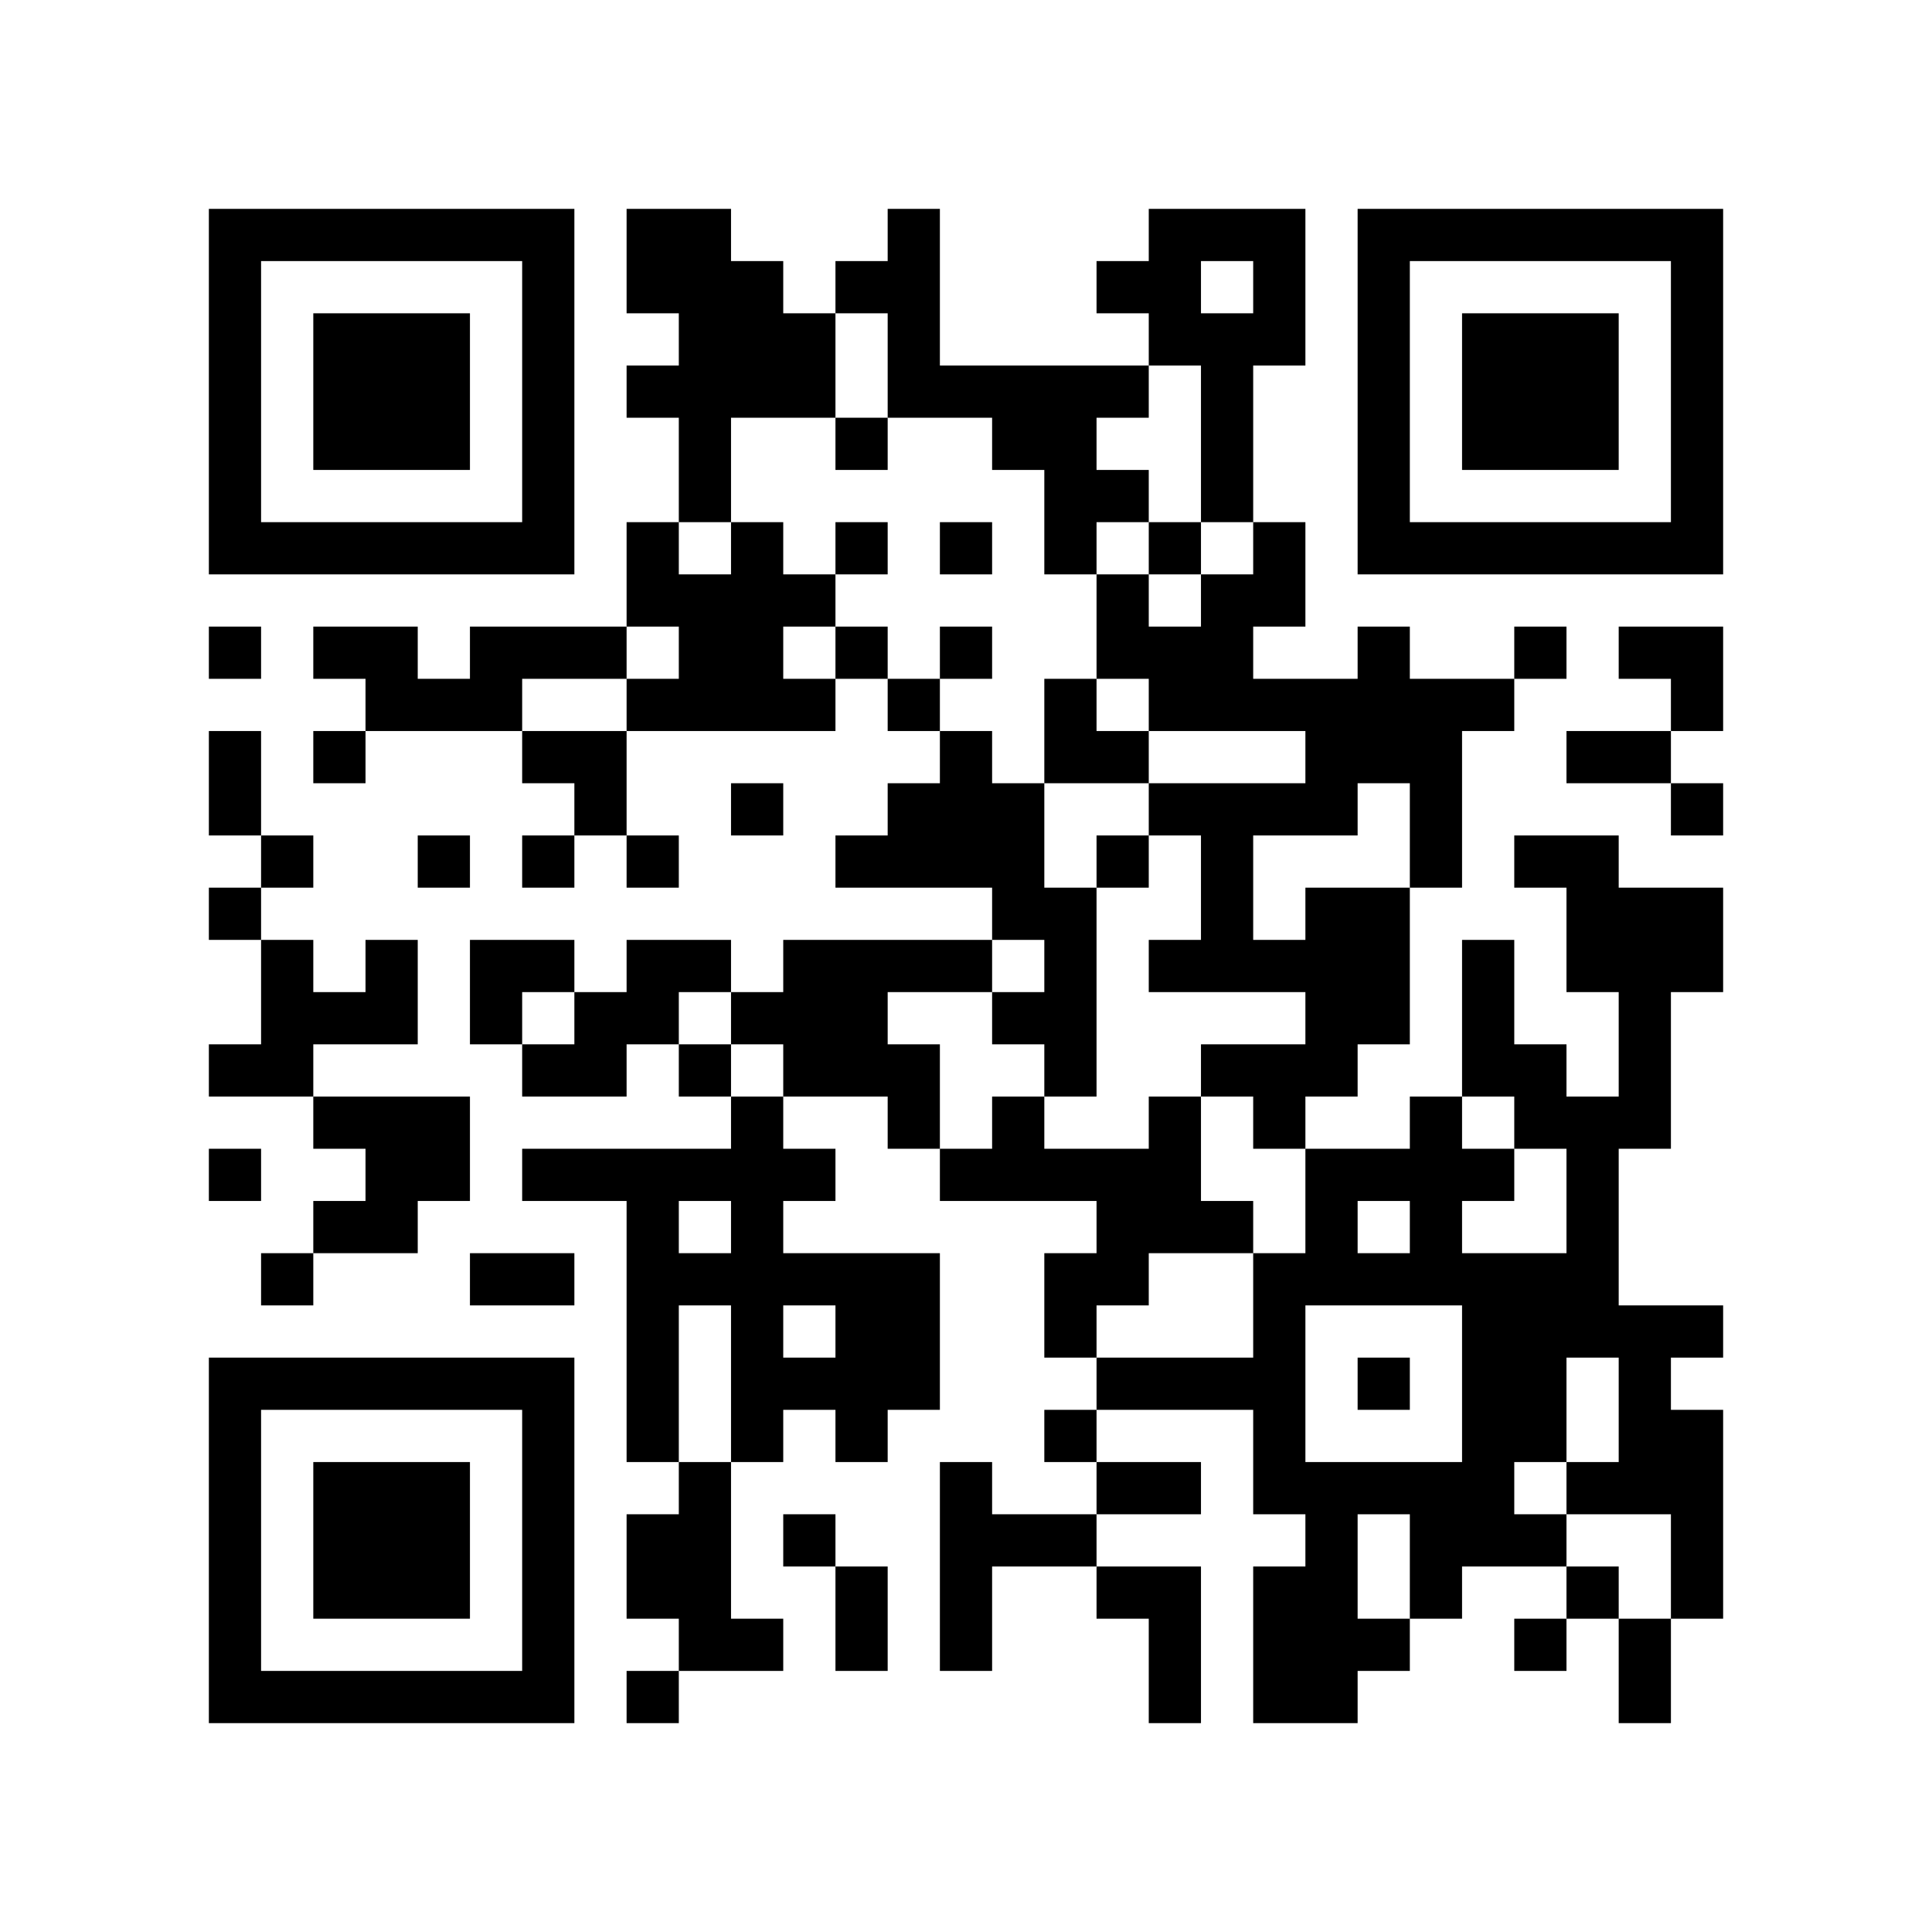
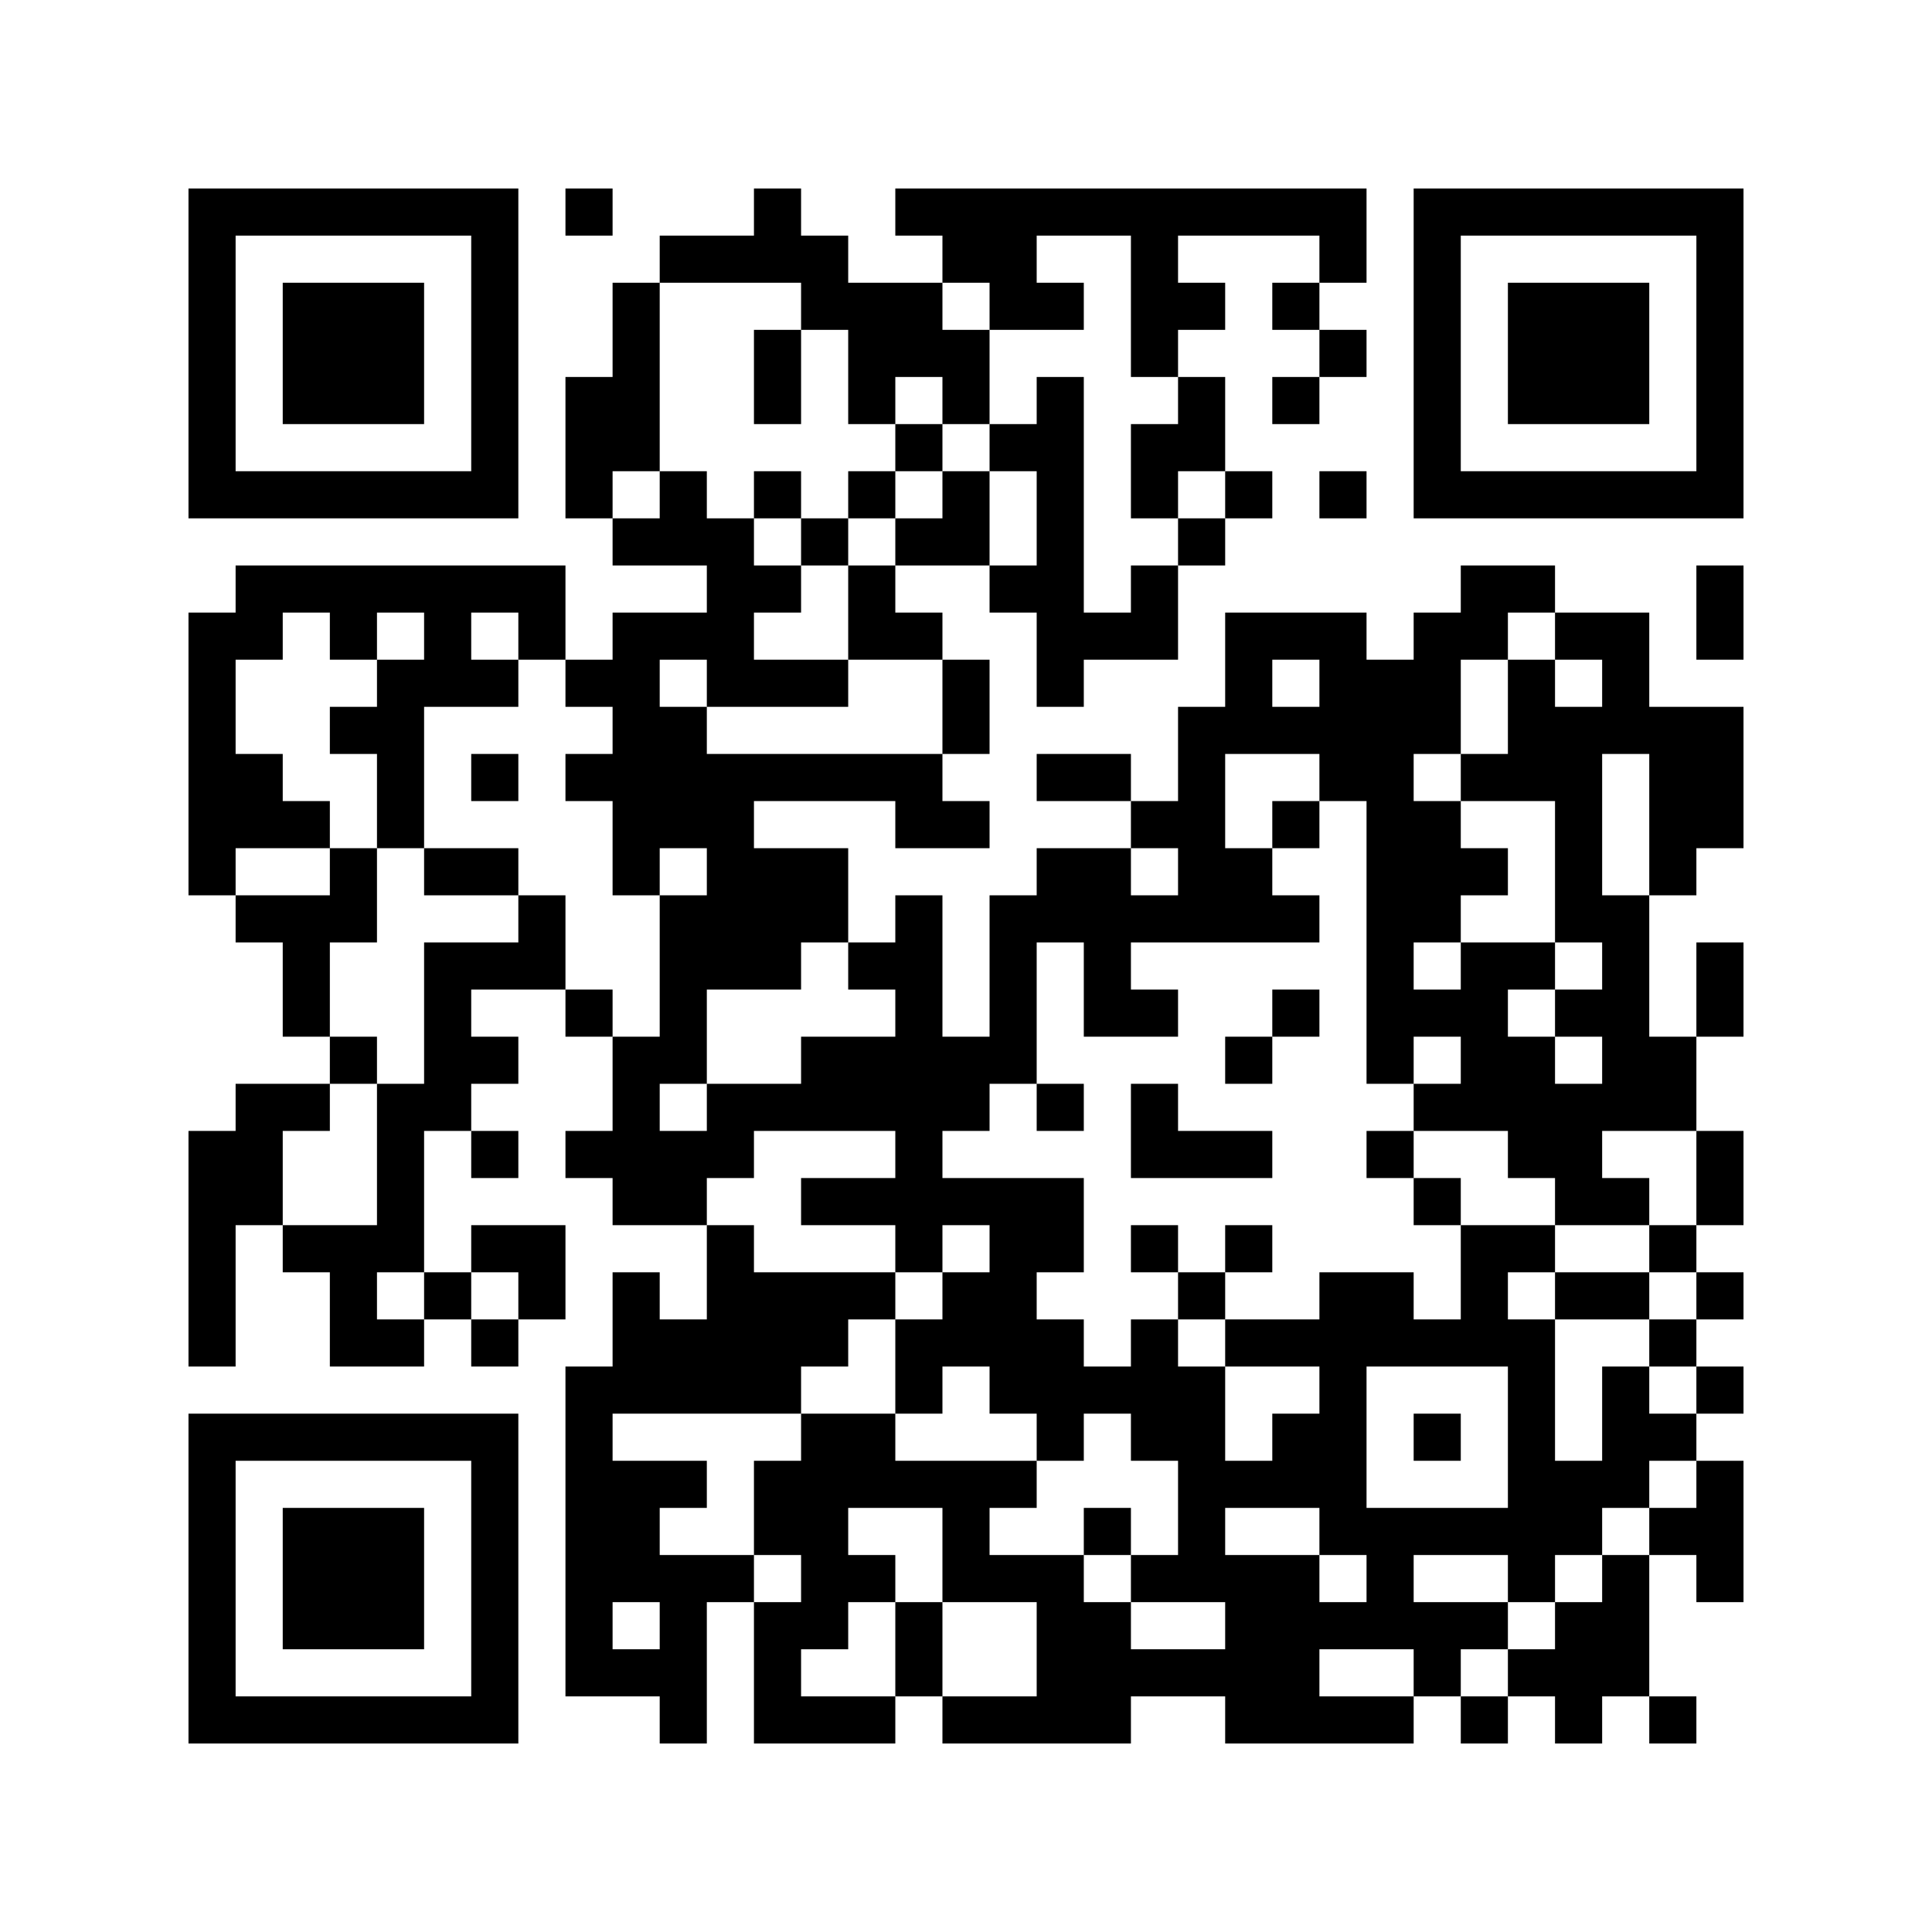
- <svg xmlns="http://www.w3.org/2000/svg" width="59.2mm" height="59.2mm" version="1.1" viewBox="0 0 59.2 59.2">
+ <svg xmlns="http://www.w3.org/2000/svg" width="65.6mm" height="65.6mm" version="1.1" viewBox="0 0 65.6 65.6">
  <rect fill="white" x="0" y="0" width="100%" height="100%" />
-   <path d="M6.4,6.4H8V8H6.4zM8,6.4H9.6V8H8zM9.6,6.4H11.2V8H9.6zM11.2,6.4H12.8V8H11.2zM12.8,6.4H14.4V8H12.8zM14.4,6.4H16V8H14.4zM16,6.4H17.6V8H16zM19.2,6.4H20.8V8H19.2zM20.8,6.4H22.4V8H20.8zM27.2,6.4H28.8V8H27.2zM35.2,6.4H36.8V8H35.2zM36.8,6.4H38.4V8H36.8zM38.4,6.4H40V8H38.4zM41.6,6.4H43.2V8H41.6zM43.2,6.4H44.8V8H43.2zM44.8,6.4H46.4V8H44.8zM46.4,6.4H48V8H46.4zM48,6.4H49.6V8H48zM49.6,6.4H51.2V8H49.6zM51.2,6.4H52.8V8H51.2zM6.4,8H8V9.6H6.4zM16,8H17.6V9.6H16zM19.2,8H20.8V9.6H19.2zM20.8,8H22.4V9.6H20.8zM22.4,8H24V9.6H22.4zM25.6,8H27.2V9.6H25.6zM27.2,8H28.8V9.6H27.2zM33.6,8H35.2V9.6H33.6zM35.2,8H36.8V9.6H35.2zM38.4,8H40V9.6H38.4zM41.6,8H43.2V9.6H41.6zM51.2,8H52.8V9.6H51.2zM6.4,9.6H8V11.2H6.4zM9.6,9.6H11.2V11.2H9.6zM11.2,9.6H12.8V11.2H11.2zM12.8,9.6H14.4V11.2H12.8zM16,9.6H17.6V11.2H16zM20.8,9.6H22.4V11.2H20.8zM22.4,9.6H24V11.2H22.4zM24,9.6H25.6V11.2H24zM27.2,9.6H28.8V11.2H27.2zM35.2,9.6H36.8V11.2H35.2zM36.8,9.6H38.4V11.2H36.8zM38.4,9.6H40V11.2H38.4zM41.6,9.6H43.2V11.2H41.6zM44.8,9.6H46.4V11.2H44.8zM46.4,9.6H48V11.2H46.4zM48,9.6H49.6V11.2H48zM51.2,9.6H52.8V11.2H51.2zM6.4,11.2H8V12.8H6.4zM9.6,11.2H11.2V12.8H9.6zM11.2,11.2H12.8V12.8H11.2zM12.8,11.2H14.4V12.8H12.8zM16,11.2H17.6V12.8H16zM19.2,11.2H20.8V12.8H19.2zM20.8,11.2H22.4V12.8H20.8zM22.4,11.2H24V12.8H22.4zM24,11.2H25.6V12.8H24zM27.2,11.2H28.8V12.8H27.2zM28.8,11.2H30.4V12.8H28.8zM30.4,11.2H32V12.8H30.4zM32,11.2H33.6V12.8H32zM33.6,11.2H35.2V12.8H33.6zM36.8,11.2H38.4V12.8H36.8zM41.6,11.2H43.2V12.8H41.6zM44.8,11.2H46.4V12.8H44.8zM46.4,11.2H48V12.8H46.4zM48,11.2H49.6V12.8H48zM51.2,11.2H52.8V12.8H51.2zM6.4,12.8H8V14.4H6.4zM9.6,12.8H11.2V14.4H9.6zM11.2,12.8H12.8V14.4H11.2zM12.8,12.8H14.4V14.4H12.8zM16,12.8H17.6V14.4H16zM20.8,12.8H22.4V14.4H20.8zM25.6,12.8H27.2V14.4H25.6zM30.4,12.8H32V14.4H30.4zM32,12.8H33.6V14.4H32zM36.8,12.8H38.4V14.4H36.8zM41.6,12.8H43.2V14.4H41.6zM44.8,12.8H46.4V14.4H44.8zM46.4,12.8H48V14.4H46.4zM48,12.8H49.6V14.4H48zM51.2,12.8H52.8V14.4H51.2zM6.4,14.4H8V16H6.4zM16,14.4H17.6V16H16zM20.8,14.4H22.4V16H20.8zM32,14.4H33.6V16H32zM33.6,14.4H35.2V16H33.6zM36.8,14.4H38.4V16H36.8zM41.6,14.4H43.2V16H41.6zM51.2,14.4H52.8V16H51.2zM6.4,16H8V17.6H6.4zM8,16H9.6V17.6H8zM9.6,16H11.2V17.6H9.6zM11.2,16H12.8V17.6H11.2zM12.8,16H14.4V17.6H12.8zM14.4,16H16V17.6H14.4zM16,16H17.6V17.6H16zM19.2,16H20.8V17.6H19.2zM22.4,16H24V17.6H22.4zM25.6,16H27.2V17.6H25.6zM28.8,16H30.4V17.6H28.8zM32,16H33.6V17.6H32zM35.2,16H36.8V17.6H35.2zM38.4,16H40V17.6H38.4zM41.6,16H43.2V17.6H41.6zM43.2,16H44.8V17.6H43.2zM44.8,16H46.4V17.6H44.8zM46.4,16H48V17.6H46.4zM48,16H49.6V17.6H48zM49.6,16H51.2V17.6H49.6zM51.2,16H52.8V17.6H51.2zM19.2,17.6H20.8V19.2H19.2zM20.8,17.6H22.4V19.2H20.8zM22.4,17.6H24V19.2H22.4zM24,17.6H25.6V19.2H24zM33.6,17.6H35.2V19.2H33.6zM36.8,17.6H38.4V19.2H36.8zM38.4,17.6H40V19.2H38.4zM6.4,19.2H8V20.8H6.4zM9.6,19.2H11.2V20.8H9.6zM11.2,19.2H12.8V20.8H11.2zM14.4,19.2H16V20.8H14.4zM16,19.2H17.6V20.8H16zM17.6,19.2H19.2V20.8H17.6zM20.8,19.2H22.4V20.8H20.8zM22.4,19.2H24V20.8H22.4zM25.6,19.2H27.2V20.8H25.6zM28.8,19.2H30.4V20.8H28.8zM33.6,19.2H35.2V20.8H33.6zM35.2,19.2H36.8V20.8H35.2zM36.8,19.2H38.4V20.8H36.8zM41.6,19.2H43.2V20.8H41.6zM46.4,19.2H48V20.8H46.4zM49.6,19.2H51.2V20.8H49.6zM51.2,19.2H52.8V20.8H51.2zM11.2,20.8H12.8V22.4H11.2zM12.8,20.8H14.4V22.4H12.8zM14.4,20.8H16V22.4H14.4zM19.2,20.8H20.8V22.4H19.2zM20.8,20.8H22.4V22.4H20.8zM22.4,20.8H24V22.4H22.4zM24,20.8H25.6V22.4H24zM27.2,20.8H28.8V22.4H27.2zM32,20.8H33.6V22.4H32zM35.2,20.8H36.8V22.4H35.2zM36.8,20.8H38.4V22.4H36.8zM38.4,20.8H40V22.4H38.4zM40,20.8H41.6V22.4H40zM41.6,20.8H43.2V22.4H41.6zM43.2,20.8H44.8V22.4H43.2zM44.8,20.8H46.4V22.4H44.8zM51.2,20.8H52.8V22.4H51.2zM6.4,22.4H8V24H6.4zM9.6,22.4H11.2V24H9.6zM16,22.4H17.6V24H16zM17.6,22.4H19.2V24H17.6zM28.8,22.4H30.4V24H28.8zM32,22.4H33.6V24H32zM33.6,22.4H35.2V24H33.6zM40,22.4H41.6V24H40zM41.6,22.4H43.2V24H41.6zM43.2,22.4H44.8V24H43.2zM48,22.4H49.6V24H48zM49.6,22.4H51.2V24H49.6zM6.4,24H8V25.6H6.4zM17.6,24H19.2V25.6H17.6zM22.4,24H24V25.6H22.4zM27.2,24H28.8V25.6H27.2zM28.8,24H30.4V25.6H28.8zM30.4,24H32V25.6H30.4zM35.2,24H36.8V25.6H35.2zM36.8,24H38.4V25.6H36.8zM38.4,24H40V25.6H38.4zM40,24H41.6V25.6H40zM43.2,24H44.8V25.6H43.2zM51.2,24H52.8V25.6H51.2zM8,25.6H9.6V27.2H8zM12.8,25.6H14.4V27.2H12.8zM16,25.6H17.6V27.2H16zM19.2,25.6H20.8V27.2H19.2zM25.6,25.6H27.2V27.2H25.6zM27.2,25.6H28.8V27.2H27.2zM28.8,25.6H30.4V27.2H28.8zM30.4,25.6H32V27.2H30.4zM33.6,25.6H35.2V27.2H33.6zM36.8,25.6H38.4V27.2H36.8zM43.2,25.6H44.8V27.2H43.2zM46.4,25.6H48V27.2H46.4zM48,25.6H49.6V27.2H48zM6.4,27.2H8V28.8H6.4zM30.4,27.2H32V28.8H30.4zM32,27.2H33.6V28.8H32zM36.8,27.2H38.4V28.8H36.8zM40,27.2H41.6V28.8H40zM41.6,27.2H43.2V28.8H41.6zM48,27.2H49.6V28.8H48zM49.6,27.2H51.2V28.8H49.6zM51.2,27.2H52.8V28.8H51.2zM8,28.8H9.6V30.4H8zM11.2,28.8H12.8V30.4H11.2zM14.4,28.8H16V30.4H14.4zM16,28.8H17.6V30.4H16zM19.2,28.8H20.8V30.4H19.2zM20.8,28.8H22.4V30.4H20.8zM24,28.8H25.6V30.4H24zM25.6,28.8H27.2V30.4H25.6zM27.2,28.8H28.8V30.4H27.2zM28.8,28.8H30.4V30.4H28.8zM32,28.8H33.6V30.4H32zM35.2,28.8H36.8V30.4H35.2zM36.8,28.8H38.4V30.4H36.8zM38.4,28.8H40V30.4H38.4zM40,28.8H41.6V30.4H40zM41.6,28.8H43.2V30.4H41.6zM44.8,28.8H46.4V30.4H44.8zM48,28.8H49.6V30.4H48zM49.6,28.8H51.2V30.4H49.6zM51.2,28.8H52.8V30.4H51.2zM8,30.4H9.6V32H8zM9.6,30.4H11.2V32H9.6zM11.2,30.4H12.8V32H11.2zM14.4,30.4H16V32H14.4zM17.6,30.4H19.2V32H17.6zM19.2,30.4H20.8V32H19.2zM22.4,30.4H24V32H22.4zM24,30.4H25.6V32H24zM25.6,30.4H27.2V32H25.6zM30.4,30.4H32V32H30.4zM32,30.4H33.6V32H32zM40,30.4H41.6V32H40zM41.6,30.4H43.2V32H41.6zM44.8,30.4H46.4V32H44.8zM49.6,30.4H51.2V32H49.6zM6.4,32H8V33.6H6.4zM8,32H9.6V33.6H8zM16,32H17.6V33.6H16zM17.6,32H19.2V33.6H17.6zM20.8,32H22.4V33.6H20.8zM24,32H25.6V33.6H24zM25.6,32H27.2V33.6H25.6zM27.2,32H28.8V33.6H27.2zM32,32H33.6V33.6H32zM36.8,32H38.4V33.6H36.8zM38.4,32H40V33.6H38.4zM40,32H41.6V33.6H40zM44.8,32H46.4V33.6H44.8zM46.4,32H48V33.6H46.4zM49.6,32H51.2V33.6H49.6zM9.6,33.6H11.2V35.2H9.6zM11.2,33.6H12.8V35.2H11.2zM12.8,33.6H14.4V35.2H12.8zM22.4,33.6H24V35.2H22.4zM27.2,33.6H28.8V35.2H27.2zM30.4,33.6H32V35.2H30.4zM35.2,33.6H36.8V35.2H35.2zM38.4,33.6H40V35.2H38.4zM43.2,33.6H44.8V35.2H43.2zM46.4,33.6H48V35.2H46.4zM48,33.6H49.6V35.2H48zM49.6,33.6H51.2V35.2H49.6zM6.4,35.2H8V36.8H6.4zM11.2,35.2H12.8V36.8H11.2zM12.8,35.2H14.4V36.8H12.8zM16,35.2H17.6V36.8H16zM17.6,35.2H19.2V36.8H17.6zM19.2,35.2H20.8V36.8H19.2zM20.8,35.2H22.4V36.8H20.8zM22.4,35.2H24V36.8H22.4zM24,35.2H25.6V36.8H24zM28.8,35.2H30.4V36.8H28.8zM30.4,35.2H32V36.8H30.4zM32,35.2H33.6V36.8H32zM33.6,35.2H35.2V36.8H33.6zM35.2,35.2H36.8V36.8H35.2zM40,35.2H41.6V36.8H40zM41.6,35.2H43.2V36.8H41.6zM43.2,35.2H44.8V36.8H43.2zM44.8,35.2H46.4V36.8H44.8zM48,35.2H49.6V36.8H48zM9.6,36.8H11.2V38.4H9.6zM11.2,36.8H12.8V38.4H11.2zM19.2,36.8H20.8V38.4H19.2zM22.4,36.8H24V38.4H22.4zM33.6,36.8H35.2V38.4H33.6zM35.2,36.8H36.8V38.4H35.2zM36.8,36.8H38.4V38.4H36.8zM40,36.8H41.6V38.4H40zM43.2,36.8H44.8V38.4H43.2zM48,36.8H49.6V38.4H48zM8,38.4H9.6V40H8zM14.4,38.4H16V40H14.4zM16,38.4H17.6V40H16zM19.2,38.4H20.8V40H19.2zM20.8,38.4H22.4V40H20.8zM22.4,38.4H24V40H22.4zM24,38.4H25.6V40H24zM25.6,38.4H27.2V40H25.6zM27.2,38.4H28.8V40H27.2zM32,38.4H33.6V40H32zM33.6,38.4H35.2V40H33.6zM38.4,38.4H40V40H38.4zM40,38.4H41.6V40H40zM41.6,38.4H43.2V40H41.6zM43.2,38.4H44.8V40H43.2zM44.8,38.4H46.4V40H44.8zM46.4,38.4H48V40H46.4zM48,38.4H49.6V40H48zM19.2,40H20.8V41.6H19.2zM22.4,40H24V41.6H22.4zM25.6,40H27.2V41.6H25.6zM27.2,40H28.8V41.6H27.2zM32,40H33.6V41.6H32zM38.4,40H40V41.6H38.4zM44.8,40H46.4V41.6H44.8zM46.4,40H48V41.6H46.4zM48,40H49.6V41.6H48zM49.6,40H51.2V41.6H49.6zM51.2,40H52.8V41.6H51.2zM6.4,41.6H8V43.2H6.4zM8,41.6H9.6V43.2H8zM9.6,41.6H11.2V43.2H9.6zM11.2,41.6H12.8V43.2H11.2zM12.8,41.6H14.4V43.2H12.8zM14.4,41.6H16V43.2H14.4zM16,41.6H17.6V43.2H16zM19.2,41.6H20.8V43.2H19.2zM22.4,41.6H24V43.2H22.4zM24,41.6H25.6V43.2H24zM25.6,41.6H27.2V43.2H25.6zM27.2,41.6H28.8V43.2H27.2zM33.6,41.6H35.2V43.2H33.6zM35.2,41.6H36.8V43.2H35.2zM36.8,41.6H38.4V43.2H36.8zM38.4,41.6H40V43.2H38.4zM41.6,41.6H43.2V43.2H41.6zM44.8,41.6H46.4V43.2H44.8zM46.4,41.6H48V43.2H46.4zM49.6,41.6H51.2V43.2H49.6zM6.4,43.2H8V44.8H6.4zM16,43.2H17.6V44.8H16zM19.2,43.2H20.8V44.8H19.2zM22.4,43.2H24V44.8H22.4zM25.6,43.2H27.2V44.8H25.6zM32,43.2H33.6V44.8H32zM38.4,43.2H40V44.8H38.4zM44.8,43.2H46.4V44.8H44.8zM46.4,43.2H48V44.8H46.4zM49.6,43.2H51.2V44.8H49.6zM51.2,43.2H52.8V44.8H51.2zM6.4,44.8H8V46.4H6.4zM9.6,44.8H11.2V46.4H9.6zM11.2,44.8H12.8V46.4H11.2zM12.8,44.8H14.4V46.4H12.8zM16,44.8H17.6V46.4H16zM20.8,44.8H22.4V46.4H20.8zM28.8,44.8H30.4V46.4H28.8zM33.6,44.8H35.2V46.4H33.6zM35.2,44.8H36.8V46.4H35.2zM38.4,44.8H40V46.4H38.4zM40,44.8H41.6V46.4H40zM41.6,44.8H43.2V46.4H41.6zM43.2,44.8H44.8V46.4H43.2zM44.8,44.8H46.4V46.4H44.8zM48,44.8H49.6V46.4H48zM49.6,44.8H51.2V46.4H49.6zM51.2,44.8H52.8V46.4H51.2zM6.4,46.4H8V48H6.4zM9.6,46.4H11.2V48H9.6zM11.2,46.4H12.8V48H11.2zM12.8,46.4H14.4V48H12.8zM16,46.4H17.6V48H16zM19.2,46.4H20.8V48H19.2zM20.8,46.4H22.4V48H20.8zM24,46.4H25.6V48H24zM28.8,46.4H30.4V48H28.8zM30.4,46.4H32V48H30.4zM32,46.4H33.6V48H32zM40,46.4H41.6V48H40zM43.2,46.4H44.8V48H43.2zM44.8,46.4H46.4V48H44.8zM46.4,46.4H48V48H46.4zM51.2,46.4H52.8V48H51.2zM6.4,48H8V49.6H6.4zM9.6,48H11.2V49.6H9.6zM11.2,48H12.8V49.6H11.2zM12.8,48H14.4V49.6H12.8zM16,48H17.6V49.6H16zM19.2,48H20.8V49.6H19.2zM20.8,48H22.4V49.6H20.8zM25.6,48H27.2V49.6H25.6zM28.8,48H30.4V49.6H28.8zM33.6,48H35.2V49.6H33.6zM35.2,48H36.8V49.6H35.2zM38.4,48H40V49.6H38.4zM40,48H41.6V49.6H40zM43.2,48H44.8V49.6H43.2zM48,48H49.6V49.6H48zM51.2,48H52.8V49.6H51.2zM6.4,49.6H8V51.2H6.4zM16,49.6H17.6V51.2H16zM20.8,49.6H22.4V51.2H20.8zM22.4,49.6H24V51.2H22.4zM25.6,49.6H27.2V51.2H25.6zM28.8,49.6H30.4V51.2H28.8zM35.2,49.6H36.8V51.2H35.2zM38.4,49.6H40V51.2H38.4zM40,49.6H41.6V51.2H40zM41.6,49.6H43.2V51.2H41.6zM46.4,49.6H48V51.2H46.4zM49.6,49.6H51.2V51.2H49.6zM6.4,51.2H8V52.8H6.4zM8,51.2H9.6V52.8H8zM9.6,51.2H11.2V52.8H9.6zM11.2,51.2H12.8V52.8H11.2zM12.8,51.2H14.4V52.8H12.8zM14.4,51.2H16V52.8H14.4zM16,51.2H17.6V52.8H16zM19.2,51.2H20.8V52.8H19.2zM35.2,51.2H36.8V52.8H35.2zM38.4,51.2H40V52.8H38.4zM40,51.2H41.6V52.8H40zM49.6,51.2H51.2V52.8H49.6z" id="qr-path" fill="#000000" fill-opacity="1" fill-rule="nonzero" stroke="none" />
+   <path d="M6.4,6.4H8V8H6.4zM8,6.4H9.6V8H8zM9.6,6.4H11.2V8H9.6zM11.2,6.4H12.8V8H11.2zM12.8,6.4H14.4V8H12.8zM14.4,6.4H16V8H14.4zM16,6.4H17.6V8H16zM19.2,6.4H20.8V8H19.2zM25.6,6.4H27.2V8H25.6zM30.4,6.4H32V8H30.4zM32,6.4H33.6V8H32zM33.6,6.4H35.2V8H33.6zM35.2,6.4H36.8V8H35.2zM36.8,6.4H38.4V8H36.8zM38.4,6.4H40V8H38.4zM40,6.4H41.6V8H40zM41.6,6.4H43.2V8H41.6zM43.2,6.4H44.8V8H43.2zM44.8,6.4H46.4V8H44.8zM48,6.4H49.6V8H48zM49.6,6.4H51.2V8H49.6zM51.2,6.4H52.8V8H51.2zM52.8,6.4H54.4V8H52.8zM54.4,6.4H56V8H54.4zM56,6.4H57.6V8H56zM57.6,6.4H59.2V8H57.6zM6.4,8H8V9.6H6.4zM16,8H17.6V9.6H16zM22.4,8H24V9.6H22.4zM24,8H25.6V9.6H24zM25.6,8H27.2V9.6H25.6zM27.2,8H28.8V9.6H27.2zM32,8H33.6V9.6H32zM33.6,8H35.2V9.6H33.6zM38.4,8H40V9.6H38.4zM44.8,8H46.4V9.6H44.8zM48,8H49.6V9.6H48zM57.6,8H59.2V9.6H57.6zM6.4,9.6H8V11.2H6.4zM9.6,9.6H11.2V11.2H9.6zM11.2,9.6H12.8V11.2H11.2zM12.8,9.6H14.4V11.2H12.8zM16,9.6H17.6V11.2H16zM20.8,9.6H22.4V11.2H20.8zM27.2,9.6H28.8V11.2H27.2zM28.8,9.6H30.4V11.2H28.8zM30.4,9.6H32V11.2H30.4zM33.6,9.6H35.2V11.2H33.6zM35.2,9.6H36.8V11.2H35.2zM38.4,9.6H40V11.2H38.4zM40,9.6H41.6V11.2H40zM43.2,9.6H44.8V11.2H43.2zM48,9.6H49.6V11.2H48zM51.2,9.6H52.8V11.2H51.2zM52.8,9.6H54.4V11.2H52.8zM54.4,9.6H56V11.2H54.4zM57.6,9.6H59.2V11.2H57.6zM6.4,11.2H8V12.8H6.4zM9.6,11.2H11.2V12.8H9.6zM11.2,11.2H12.8V12.8H11.2zM12.8,11.2H14.4V12.8H12.8zM16,11.2H17.6V12.8H16zM20.8,11.2H22.4V12.8H20.8zM25.6,11.2H27.2V12.8H25.6zM28.8,11.2H30.4V12.8H28.8zM30.4,11.2H32V12.8H30.4zM32,11.2H33.6V12.8H32zM38.4,11.2H40V12.8H38.4zM44.8,11.2H46.4V12.8H44.8zM48,11.2H49.6V12.8H48zM51.2,11.2H52.8V12.8H51.2zM52.8,11.2H54.4V12.8H52.8zM54.4,11.2H56V12.8H54.4zM57.6,11.2H59.2V12.8H57.6zM6.4,12.8H8V14.4H6.4zM9.6,12.8H11.2V14.4H9.6zM11.2,12.8H12.8V14.4H11.2zM12.8,12.8H14.4V14.4H12.8zM16,12.8H17.6V14.4H16zM19.2,12.8H20.8V14.4H19.2zM20.8,12.8H22.4V14.4H20.8zM25.6,12.8H27.2V14.4H25.6zM28.8,12.8H30.4V14.4H28.8zM32,12.8H33.6V14.4H32zM35.2,12.8H36.8V14.4H35.2zM40,12.8H41.6V14.4H40zM43.2,12.8H44.8V14.4H43.2zM48,12.8H49.6V14.4H48zM51.2,12.8H52.8V14.4H51.2zM52.8,12.8H54.4V14.4H52.8zM54.4,12.8H56V14.4H54.4zM57.6,12.8H59.2V14.4H57.6zM6.4,14.4H8V16H6.4zM16,14.4H17.6V16H16zM19.2,14.4H20.8V16H19.2zM20.8,14.4H22.4V16H20.8zM30.4,14.4H32V16H30.4zM33.6,14.4H35.2V16H33.6zM35.2,14.4H36.8V16H35.2zM38.4,14.4H40V16H38.4zM40,14.4H41.6V16H40zM48,14.4H49.6V16H48zM57.6,14.4H59.2V16H57.6zM6.4,16H8V17.6H6.4zM8,16H9.6V17.6H8zM9.6,16H11.2V17.6H9.6zM11.2,16H12.8V17.6H11.2zM12.8,16H14.4V17.6H12.8zM14.4,16H16V17.6H14.4zM16,16H17.6V17.6H16zM19.2,16H20.8V17.6H19.2zM22.4,16H24V17.6H22.4zM25.6,16H27.2V17.6H25.6zM28.8,16H30.4V17.6H28.8zM32,16H33.6V17.6H32zM35.2,16H36.8V17.6H35.2zM38.4,16H40V17.6H38.4zM41.6,16H43.2V17.6H41.6zM44.8,16H46.4V17.6H44.8zM48,16H49.6V17.6H48zM49.6,16H51.2V17.6H49.6zM51.2,16H52.8V17.6H51.2zM52.8,16H54.4V17.6H52.8zM54.4,16H56V17.6H54.4zM56,16H57.6V17.6H56zM57.6,16H59.2V17.6H57.6zM20.8,17.6H22.4V19.2H20.8zM22.4,17.6H24V19.2H22.4zM24,17.6H25.6V19.2H24zM27.2,17.6H28.8V19.2H27.2zM30.4,17.6H32V19.2H30.4zM32,17.6H33.6V19.2H32zM35.2,17.6H36.8V19.2H35.2zM40,17.6H41.6V19.2H40zM8,19.2H9.6V20.8H8zM9.6,19.2H11.2V20.8H9.6zM11.2,19.2H12.8V20.8H11.2zM12.8,19.2H14.4V20.8H12.8zM14.4,19.2H16V20.8H14.4zM16,19.2H17.6V20.8H16zM17.6,19.2H19.2V20.8H17.6zM24,19.2H25.6V20.8H24zM25.6,19.2H27.2V20.8H25.6zM28.8,19.2H30.4V20.8H28.8zM33.6,19.2H35.2V20.8H33.6zM35.2,19.2H36.8V20.8H35.2zM38.4,19.2H40V20.8H38.4zM49.6,19.2H51.2V20.8H49.6zM51.2,19.2H52.8V20.8H51.2zM57.6,19.2H59.2V20.8H57.6zM6.4,20.8H8V22.4H6.4zM8,20.8H9.6V22.4H8zM11.2,20.8H12.8V22.4H11.2zM14.4,20.8H16V22.4H14.4zM17.6,20.8H19.2V22.4H17.6zM20.8,20.8H22.4V22.4H20.8zM22.4,20.8H24V22.4H22.4zM24,20.8H25.6V22.4H24zM28.8,20.8H30.4V22.4H28.8zM30.4,20.8H32V22.4H30.4zM35.2,20.8H36.8V22.4H35.2zM36.8,20.8H38.4V22.4H36.8zM38.4,20.8H40V22.4H38.4zM41.6,20.8H43.2V22.4H41.6zM43.2,20.8H44.8V22.4H43.2zM44.8,20.8H46.4V22.4H44.8zM48,20.8H49.6V22.4H48zM49.6,20.8H51.2V22.4H49.6zM52.8,20.8H54.4V22.4H52.8zM54.4,20.8H56V22.4H54.4zM57.6,20.8H59.2V22.4H57.6zM6.4,22.4H8V24H6.4zM12.8,22.4H14.4V24H12.8zM14.4,22.4H16V24H14.4zM16,22.4H17.6V24H16zM19.2,22.4H20.8V24H19.2zM20.8,22.4H22.4V24H20.8zM24,22.4H25.6V24H24zM25.6,22.4H27.2V24H25.6zM27.2,22.4H28.8V24H27.2zM32,22.4H33.6V24H32zM35.2,22.4H36.8V24H35.2zM41.6,22.4H43.2V24H41.6zM44.8,22.4H46.4V24H44.8zM46.4,22.4H48V24H46.4zM48,22.4H49.6V24H48zM51.2,22.4H52.8V24H51.2zM54.4,22.4H56V24H54.4zM6.4,24H8V25.6H6.4zM11.2,24H12.8V25.6H11.2zM12.8,24H14.4V25.6H12.8zM20.8,24H22.4V25.6H20.8zM22.4,24H24V25.6H22.4zM32,24H33.6V25.6H32zM40,24H41.6V25.6H40zM41.6,24H43.2V25.6H41.6zM43.2,24H44.8V25.6H43.2zM44.8,24H46.4V25.6H44.8zM46.4,24H48V25.6H46.4zM48,24H49.6V25.6H48zM51.2,24H52.8V25.6H51.2zM52.8,24H54.4V25.6H52.8zM54.4,24H56V25.6H54.4zM56,24H57.6V25.6H56zM57.6,24H59.2V25.6H57.6zM6.4,25.6H8V27.2H6.4zM8,25.6H9.6V27.2H8zM12.8,25.6H14.4V27.2H12.8zM16,25.6H17.6V27.2H16zM19.2,25.6H20.8V27.2H19.2zM20.8,25.6H22.4V27.2H20.8zM22.4,25.6H24V27.2H22.4zM24,25.6H25.6V27.2H24zM25.6,25.6H27.2V27.2H25.6zM27.2,25.6H28.8V27.2H27.2zM28.8,25.6H30.4V27.2H28.8zM30.4,25.6H32V27.2H30.4zM35.2,25.6H36.8V27.2H35.2zM36.8,25.6H38.4V27.2H36.8zM40,25.6H41.6V27.2H40zM44.8,25.6H46.4V27.2H44.8zM46.4,25.6H48V27.2H46.4zM49.6,25.6H51.2V27.2H49.6zM51.2,25.6H52.8V27.2H51.2zM52.8,25.6H54.4V27.2H52.8zM56,25.6H57.6V27.2H56zM57.6,25.6H59.2V27.2H57.6zM6.4,27.2H8V28.8H6.4zM8,27.2H9.6V28.8H8zM9.6,27.2H11.2V28.8H9.6zM12.8,27.2H14.4V28.8H12.8zM20.8,27.2H22.4V28.8H20.8zM22.4,27.2H24V28.8H22.4zM24,27.2H25.6V28.8H24zM30.4,27.2H32V28.8H30.4zM32,27.2H33.6V28.8H32zM38.4,27.2H40V28.8H38.4zM40,27.2H41.6V28.8H40zM43.2,27.2H44.8V28.8H43.2zM46.4,27.2H48V28.8H46.4zM48,27.2H49.6V28.8H48zM52.8,27.2H54.4V28.8H52.8zM56,27.2H57.6V28.8H56zM57.6,27.2H59.2V28.8H57.6zM6.4,28.8H8V30.4H6.4zM11.2,28.8H12.8V30.4H11.2zM14.4,28.8H16V30.4H14.4zM16,28.8H17.6V30.4H16zM20.8,28.8H22.4V30.4H20.8zM24,28.8H25.6V30.4H24zM25.6,28.8H27.2V30.4H25.6zM27.2,28.8H28.8V30.4H27.2zM35.2,28.8H36.8V30.4H35.2zM36.8,28.8H38.4V30.4H36.8zM40,28.8H41.6V30.4H40zM41.6,28.8H43.2V30.4H41.6zM46.4,28.8H48V30.4H46.4zM48,28.8H49.6V30.4H48zM49.6,28.8H51.2V30.4H49.6zM52.8,28.8H54.4V30.4H52.8zM56,28.8H57.6V30.4H56zM8,30.4H9.6V32H8zM9.6,30.4H11.2V32H9.6zM11.2,30.4H12.8V32H11.2zM17.6,30.4H19.2V32H17.6zM22.4,30.4H24V32H22.4zM24,30.4H25.6V32H24zM25.6,30.4H27.2V32H25.6zM27.2,30.4H28.8V32H27.2zM30.4,30.4H32V32H30.4zM33.6,30.4H35.2V32H33.6zM35.2,30.4H36.8V32H35.2zM36.8,30.4H38.4V32H36.8zM38.4,30.4H40V32H38.4zM40,30.4H41.6V32H40zM41.6,30.4H43.2V32H41.6zM43.2,30.4H44.8V32H43.2zM46.4,30.4H48V32H46.4zM48,30.4H49.6V32H48zM52.8,30.4H54.4V32H52.8zM54.4,30.4H56V32H54.4zM9.6,32H11.2V33.6H9.6zM14.4,32H16V33.6H14.4zM16,32H17.6V33.6H16zM17.6,32H19.2V33.6H17.6zM22.4,32H24V33.6H22.4zM24,32H25.6V33.6H24zM25.6,32H27.2V33.6H25.6zM28.8,32H30.4V33.6H28.8zM30.4,32H32V33.6H30.4zM33.6,32H35.2V33.6H33.6zM36.8,32H38.4V33.6H36.8zM46.4,32H48V33.6H46.4zM49.6,32H51.2V33.6H49.6zM51.2,32H52.8V33.6H51.2zM54.4,32H56V33.6H54.4zM57.6,32H59.2V33.6H57.6zM9.6,33.6H11.2V35.2H9.6zM14.4,33.6H16V35.2H14.4zM19.2,33.6H20.8V35.2H19.2zM22.4,33.6H24V35.2H22.4zM30.4,33.6H32V35.2H30.4zM33.6,33.6H35.2V35.2H33.6zM36.8,33.6H38.4V35.2H36.8zM38.4,33.6H40V35.2H38.4zM43.2,33.6H44.8V35.2H43.2zM46.4,33.6H48V35.2H46.4zM48,33.6H49.6V35.2H48zM49.6,33.6H51.2V35.2H49.6zM52.8,33.6H54.4V35.2H52.8zM54.4,33.6H56V35.2H54.4zM57.6,33.6H59.2V35.2H57.6zM11.2,35.2H12.8V36.8H11.2zM14.4,35.2H16V36.8H14.4zM16,35.2H17.6V36.8H16zM20.8,35.2H22.4V36.8H20.8zM22.4,35.2H24V36.8H22.4zM27.2,35.2H28.8V36.8H27.2zM28.8,35.2H30.4V36.8H28.8zM30.4,35.2H32V36.8H30.4zM32,35.2H33.6V36.8H32zM33.6,35.2H35.2V36.8H33.6zM41.6,35.2H43.2V36.8H41.6zM46.4,35.2H48V36.8H46.4zM49.6,35.2H51.2V36.8H49.6zM51.2,35.2H52.8V36.8H51.2zM54.4,35.2H56V36.8H54.4zM56,35.2H57.6V36.8H56zM8,36.8H9.6V38.4H8zM9.6,36.8H11.2V38.4H9.6zM12.8,36.8H14.4V38.4H12.8zM14.4,36.8H16V38.4H14.4zM20.8,36.8H22.4V38.4H20.8zM24,36.8H25.6V38.4H24zM25.6,36.8H27.2V38.4H25.6zM27.2,36.8H28.8V38.4H27.2zM28.8,36.8H30.4V38.4H28.8zM30.4,36.8H32V38.4H30.4zM32,36.8H33.6V38.4H32zM35.2,36.8H36.8V38.4H35.2zM38.4,36.8H40V38.4H38.4zM48,36.8H49.6V38.4H48zM49.6,36.8H51.2V38.4H49.6zM51.2,36.8H52.8V38.4H51.2zM52.8,36.8H54.4V38.4H52.8zM54.4,36.8H56V38.4H54.4zM56,36.8H57.6V38.4H56zM6.4,38.4H8V40H6.4zM8,38.4H9.6V40H8zM12.8,38.4H14.4V40H12.8zM16,38.4H17.6V40H16zM19.2,38.4H20.8V40H19.2zM20.8,38.4H22.4V40H20.8zM22.4,38.4H24V40H22.4zM24,38.4H25.6V40H24zM30.4,38.4H32V40H30.4zM38.4,38.4H40V40H38.4zM40,38.4H41.6V40H40zM41.6,38.4H43.2V40H41.6zM46.4,38.4H48V40H46.4zM51.2,38.4H52.8V40H51.2zM52.8,38.4H54.4V40H52.8zM57.6,38.4H59.2V40H57.6zM6.4,40H8V41.6H6.4zM8,40H9.6V41.6H8zM12.8,40H14.4V41.6H12.8zM20.8,40H22.4V41.6H20.8zM22.4,40H24V41.6H22.4zM27.2,40H28.8V41.6H27.2zM28.8,40H30.4V41.6H28.8zM30.4,40H32V41.6H30.4zM32,40H33.6V41.6H32zM33.6,40H35.2V41.6H33.6zM35.2,40H36.8V41.6H35.2zM48,40H49.6V41.6H48zM52.8,40H54.4V41.6H52.8zM54.4,40H56V41.6H54.4zM57.6,40H59.2V41.6H57.6zM6.4,41.6H8V43.2H6.4zM9.6,41.6H11.2V43.2H9.6zM11.2,41.6H12.8V43.2H11.2zM12.8,41.6H14.4V43.2H12.8zM16,41.6H17.6V43.2H16zM17.6,41.6H19.2V43.2H17.6zM24,41.6H25.6V43.2H24zM30.4,41.6H32V43.2H30.4zM33.6,41.6H35.2V43.2H33.6zM35.2,41.6H36.8V43.2H35.2zM38.4,41.6H40V43.2H38.4zM41.6,41.6H43.2V43.2H41.6zM49.6,41.6H51.2V43.2H49.6zM51.2,41.6H52.8V43.2H51.2zM56,41.6H57.6V43.2H56zM6.4,43.2H8V44.8H6.4zM11.2,43.2H12.8V44.8H11.2zM14.4,43.2H16V44.8H14.4zM17.6,43.2H19.2V44.8H17.6zM20.8,43.2H22.4V44.8H20.8zM24,43.2H25.6V44.8H24zM25.6,43.2H27.2V44.8H25.6zM27.2,43.2H28.8V44.8H27.2zM28.8,43.2H30.4V44.8H28.8zM32,43.2H33.6V44.8H32zM33.6,43.2H35.2V44.8H33.6zM40,43.2H41.6V44.8H40zM44.8,43.2H46.4V44.8H44.8zM46.4,43.2H48V44.8H46.4zM49.6,43.2H51.2V44.8H49.6zM52.8,43.2H54.4V44.8H52.8zM54.4,43.2H56V44.8H54.4zM57.6,43.2H59.2V44.8H57.6zM6.4,44.8H8V46.4H6.4zM11.2,44.8H12.8V46.4H11.2zM12.8,44.8H14.4V46.4H12.8zM16,44.8H17.6V46.4H16zM20.8,44.8H22.4V46.4H20.8zM22.4,44.8H24V46.4H22.4zM24,44.8H25.6V46.4H24zM25.6,44.8H27.2V46.4H25.6zM27.2,44.8H28.8V46.4H27.2zM30.4,44.8H32V46.4H30.4zM32,44.8H33.6V46.4H32zM33.6,44.8H35.2V46.4H33.6zM35.2,44.8H36.8V46.4H35.2zM38.4,44.8H40V46.4H38.4zM41.6,44.8H43.2V46.4H41.6zM43.2,44.8H44.8V46.4H43.2zM44.8,44.8H46.4V46.4H44.8zM46.4,44.8H48V46.4H46.4zM48,44.8H49.6V46.4H48zM49.6,44.8H51.2V46.4H49.6zM51.2,44.8H52.8V46.4H51.2zM56,44.8H57.6V46.4H56zM19.2,46.4H20.8V48H19.2zM20.8,46.4H22.4V48H20.8zM22.4,46.4H24V48H22.4zM24,46.4H25.6V48H24zM25.6,46.4H27.2V48H25.6zM30.4,46.4H32V48H30.4zM33.6,46.4H35.2V48H33.6zM35.2,46.4H36.8V48H35.2zM36.8,46.4H38.4V48H36.8zM38.4,46.4H40V48H38.4zM40,46.4H41.6V48H40zM44.8,46.4H46.4V48H44.8zM51.2,46.4H52.8V48H51.2zM54.4,46.4H56V48H54.4zM57.6,46.4H59.2V48H57.6zM6.4,48H8V49.6H6.4zM8,48H9.6V49.6H8zM9.6,48H11.2V49.6H9.6zM11.2,48H12.8V49.6H11.2zM12.8,48H14.4V49.6H12.8zM14.4,48H16V49.6H14.4zM16,48H17.6V49.6H16zM19.2,48H20.8V49.6H19.2zM27.2,48H28.8V49.6H27.2zM28.8,48H30.4V49.6H28.8zM35.2,48H36.8V49.6H35.2zM38.4,48H40V49.6H38.4zM40,48H41.6V49.6H40zM43.2,48H44.8V49.6H43.2zM44.8,48H46.4V49.6H44.8zM48,48H49.6V49.6H48zM51.2,48H52.8V49.6H51.2zM54.4,48H56V49.6H54.4zM56,48H57.6V49.6H56zM6.4,49.6H8V51.2H6.4zM16,49.6H17.6V51.2H16zM19.2,49.6H20.8V51.2H19.2zM20.8,49.6H22.4V51.2H20.8zM22.4,49.6H24V51.2H22.4zM25.6,49.6H27.2V51.2H25.6zM27.2,49.6H28.8V51.2H27.2zM28.8,49.6H30.4V51.2H28.8zM30.4,49.6H32V51.2H30.4zM32,49.6H33.6V51.2H32zM33.6,49.6H35.2V51.2H33.6zM40,49.6H41.6V51.2H40zM41.6,49.6H43.2V51.2H41.6zM43.2,49.6H44.8V51.2H43.2zM44.8,49.6H46.4V51.2H44.8zM51.2,49.6H52.8V51.2H51.2zM52.8,49.6H54.4V51.2H52.8zM54.4,49.6H56V51.2H54.4zM57.6,49.6H59.2V51.2H57.6zM6.4,51.2H8V52.8H6.4zM9.6,51.2H11.2V52.8H9.6zM11.2,51.2H12.8V52.8H11.2zM12.8,51.2H14.4V52.8H12.8zM16,51.2H17.6V52.8H16zM19.2,51.2H20.8V52.8H19.2zM20.8,51.2H22.4V52.8H20.8zM25.6,51.2H27.2V52.8H25.6zM27.2,51.2H28.8V52.8H27.2zM32,51.2H33.6V52.8H32zM36.8,51.2H38.4V52.8H36.8zM40,51.2H41.6V52.8H40zM44.8,51.2H46.4V52.8H44.8zM46.4,51.2H48V52.8H46.4zM48,51.2H49.6V52.8H48zM49.6,51.2H51.2V52.8H49.6zM51.2,51.2H52.8V52.8H51.2zM52.8,51.2H54.4V52.8H52.8zM56,51.2H57.6V52.8H56zM57.6,51.2H59.2V52.8H57.6zM6.4,52.8H8V54.4H6.4zM9.6,52.8H11.2V54.4H9.6zM11.2,52.8H12.8V54.4H11.2zM12.8,52.8H14.4V54.4H12.8zM16,52.8H17.6V54.4H16zM19.2,52.8H20.8V54.4H19.2zM20.8,52.8H22.4V54.4H20.8zM22.4,52.8H24V54.4H22.4zM24,52.8H25.6V54.4H24zM27.2,52.8H28.8V54.4H27.2zM28.8,52.8H30.4V54.4H28.8zM32,52.8H33.6V54.4H32zM33.6,52.8H35.2V54.4H33.6zM35.2,52.8H36.8V54.4H35.2zM38.4,52.8H40V54.4H38.4zM40,52.8H41.6V54.4H40zM41.6,52.8H43.2V54.4H41.6zM43.2,52.8H44.8V54.4H43.2zM46.4,52.8H48V54.4H46.4zM51.2,52.8H52.8V54.4H51.2zM54.4,52.8H56V54.4H54.4zM57.6,52.8H59.2V54.4H57.6zM6.4,54.4H8V56H6.4zM9.6,54.4H11.2V56H9.6zM11.2,54.4H12.8V56H11.2zM12.8,54.4H14.4V56H12.8zM16,54.4H17.6V56H16zM19.2,54.4H20.8V56H19.2zM22.4,54.4H24V56H22.4zM25.6,54.4H27.2V56H25.6zM27.2,54.4H28.8V56H27.2zM30.4,54.4H32V56H30.4zM35.2,54.4H36.8V56H35.2zM36.8,54.4H38.4V56H36.8zM41.6,54.4H43.2V56H41.6zM43.2,54.4H44.8V56H43.2zM44.8,54.4H46.4V56H44.8zM46.4,54.4H48V56H46.4zM48,54.4H49.6V56H48zM49.6,54.4H51.2V56H49.6zM52.8,54.4H54.4V56H52.8zM54.4,54.4H56V56H54.4zM6.4,56H8V57.6H6.4zM16,56H17.6V57.6H16zM19.2,56H20.8V57.6H19.2zM20.8,56H22.4V57.6H20.8zM22.4,56H24V57.6H22.4zM25.6,56H27.2V57.6H25.6zM30.4,56H32V57.6H30.4zM35.2,56H36.8V57.6H35.2zM36.8,56H38.4V57.6H36.8zM38.4,56H40V57.6H38.4zM40,56H41.6V57.6H40zM41.6,56H43.2V57.6H41.6zM43.2,56H44.8V57.6H43.2zM48,56H49.6V57.6H48zM51.2,56H52.8V57.6H51.2zM52.8,56H54.4V57.6H52.8zM54.4,56H56V57.6H54.4zM6.4,57.6H8V59.2H6.4zM8,57.6H9.6V59.2H8zM9.6,57.6H11.2V59.2H9.6zM11.2,57.6H12.8V59.2H11.2zM12.8,57.6H14.4V59.2H12.8zM14.4,57.6H16V59.2H14.4zM16,57.6H17.6V59.2H16zM22.4,57.6H24V59.2H22.4zM25.6,57.6H27.2V59.2H25.6zM27.2,57.6H28.8V59.2H27.2zM28.8,57.6H30.4V59.2H28.8zM32,57.6H33.6V59.2H32zM33.6,57.6H35.2V59.2H33.6zM35.2,57.6H36.8V59.2H35.2zM36.8,57.6H38.4V59.2H36.8zM41.6,57.6H43.2V59.2H41.6zM43.2,57.6H44.8V59.2H43.2zM44.8,57.6H46.4V59.2H44.8zM46.4,57.6H48V59.2H46.4zM49.6,57.6H51.2V59.2H49.6zM52.8,57.6H54.4V59.2H52.8zM56,57.6H57.6V59.2H56z" id="qr-path" fill="#000000" fill-opacity="1" fill-rule="nonzero" stroke="none" />
</svg>
